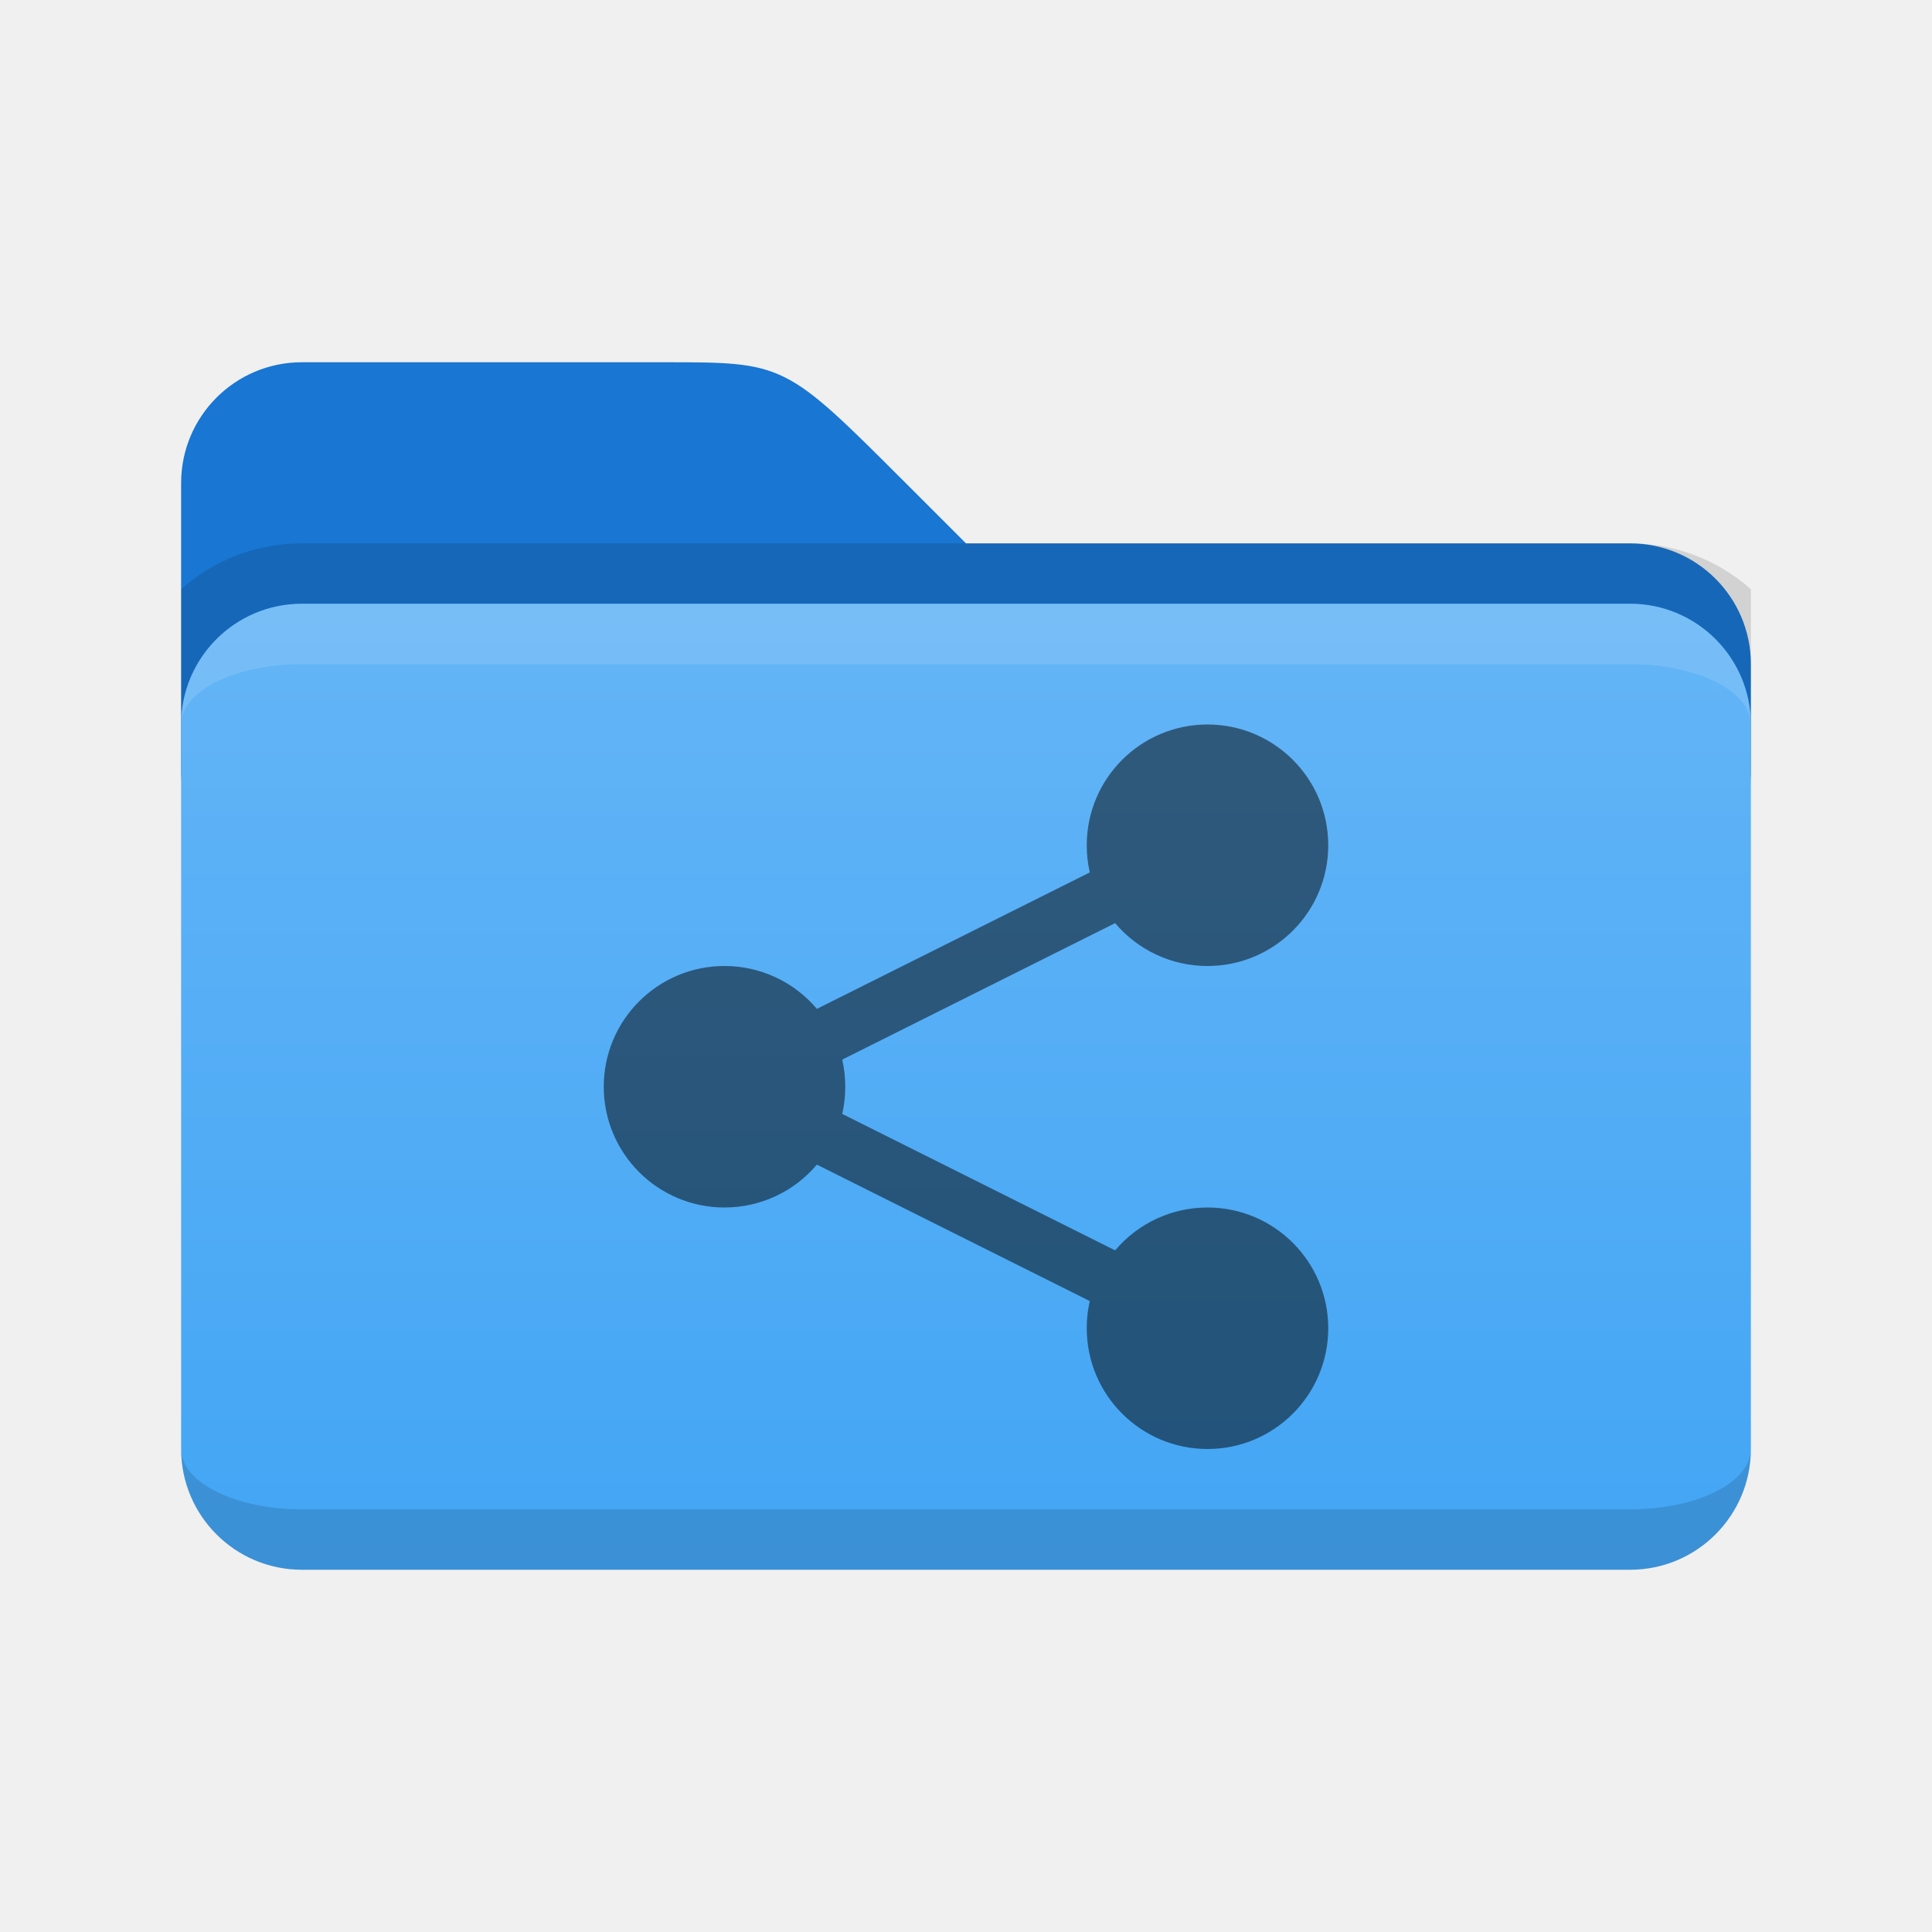
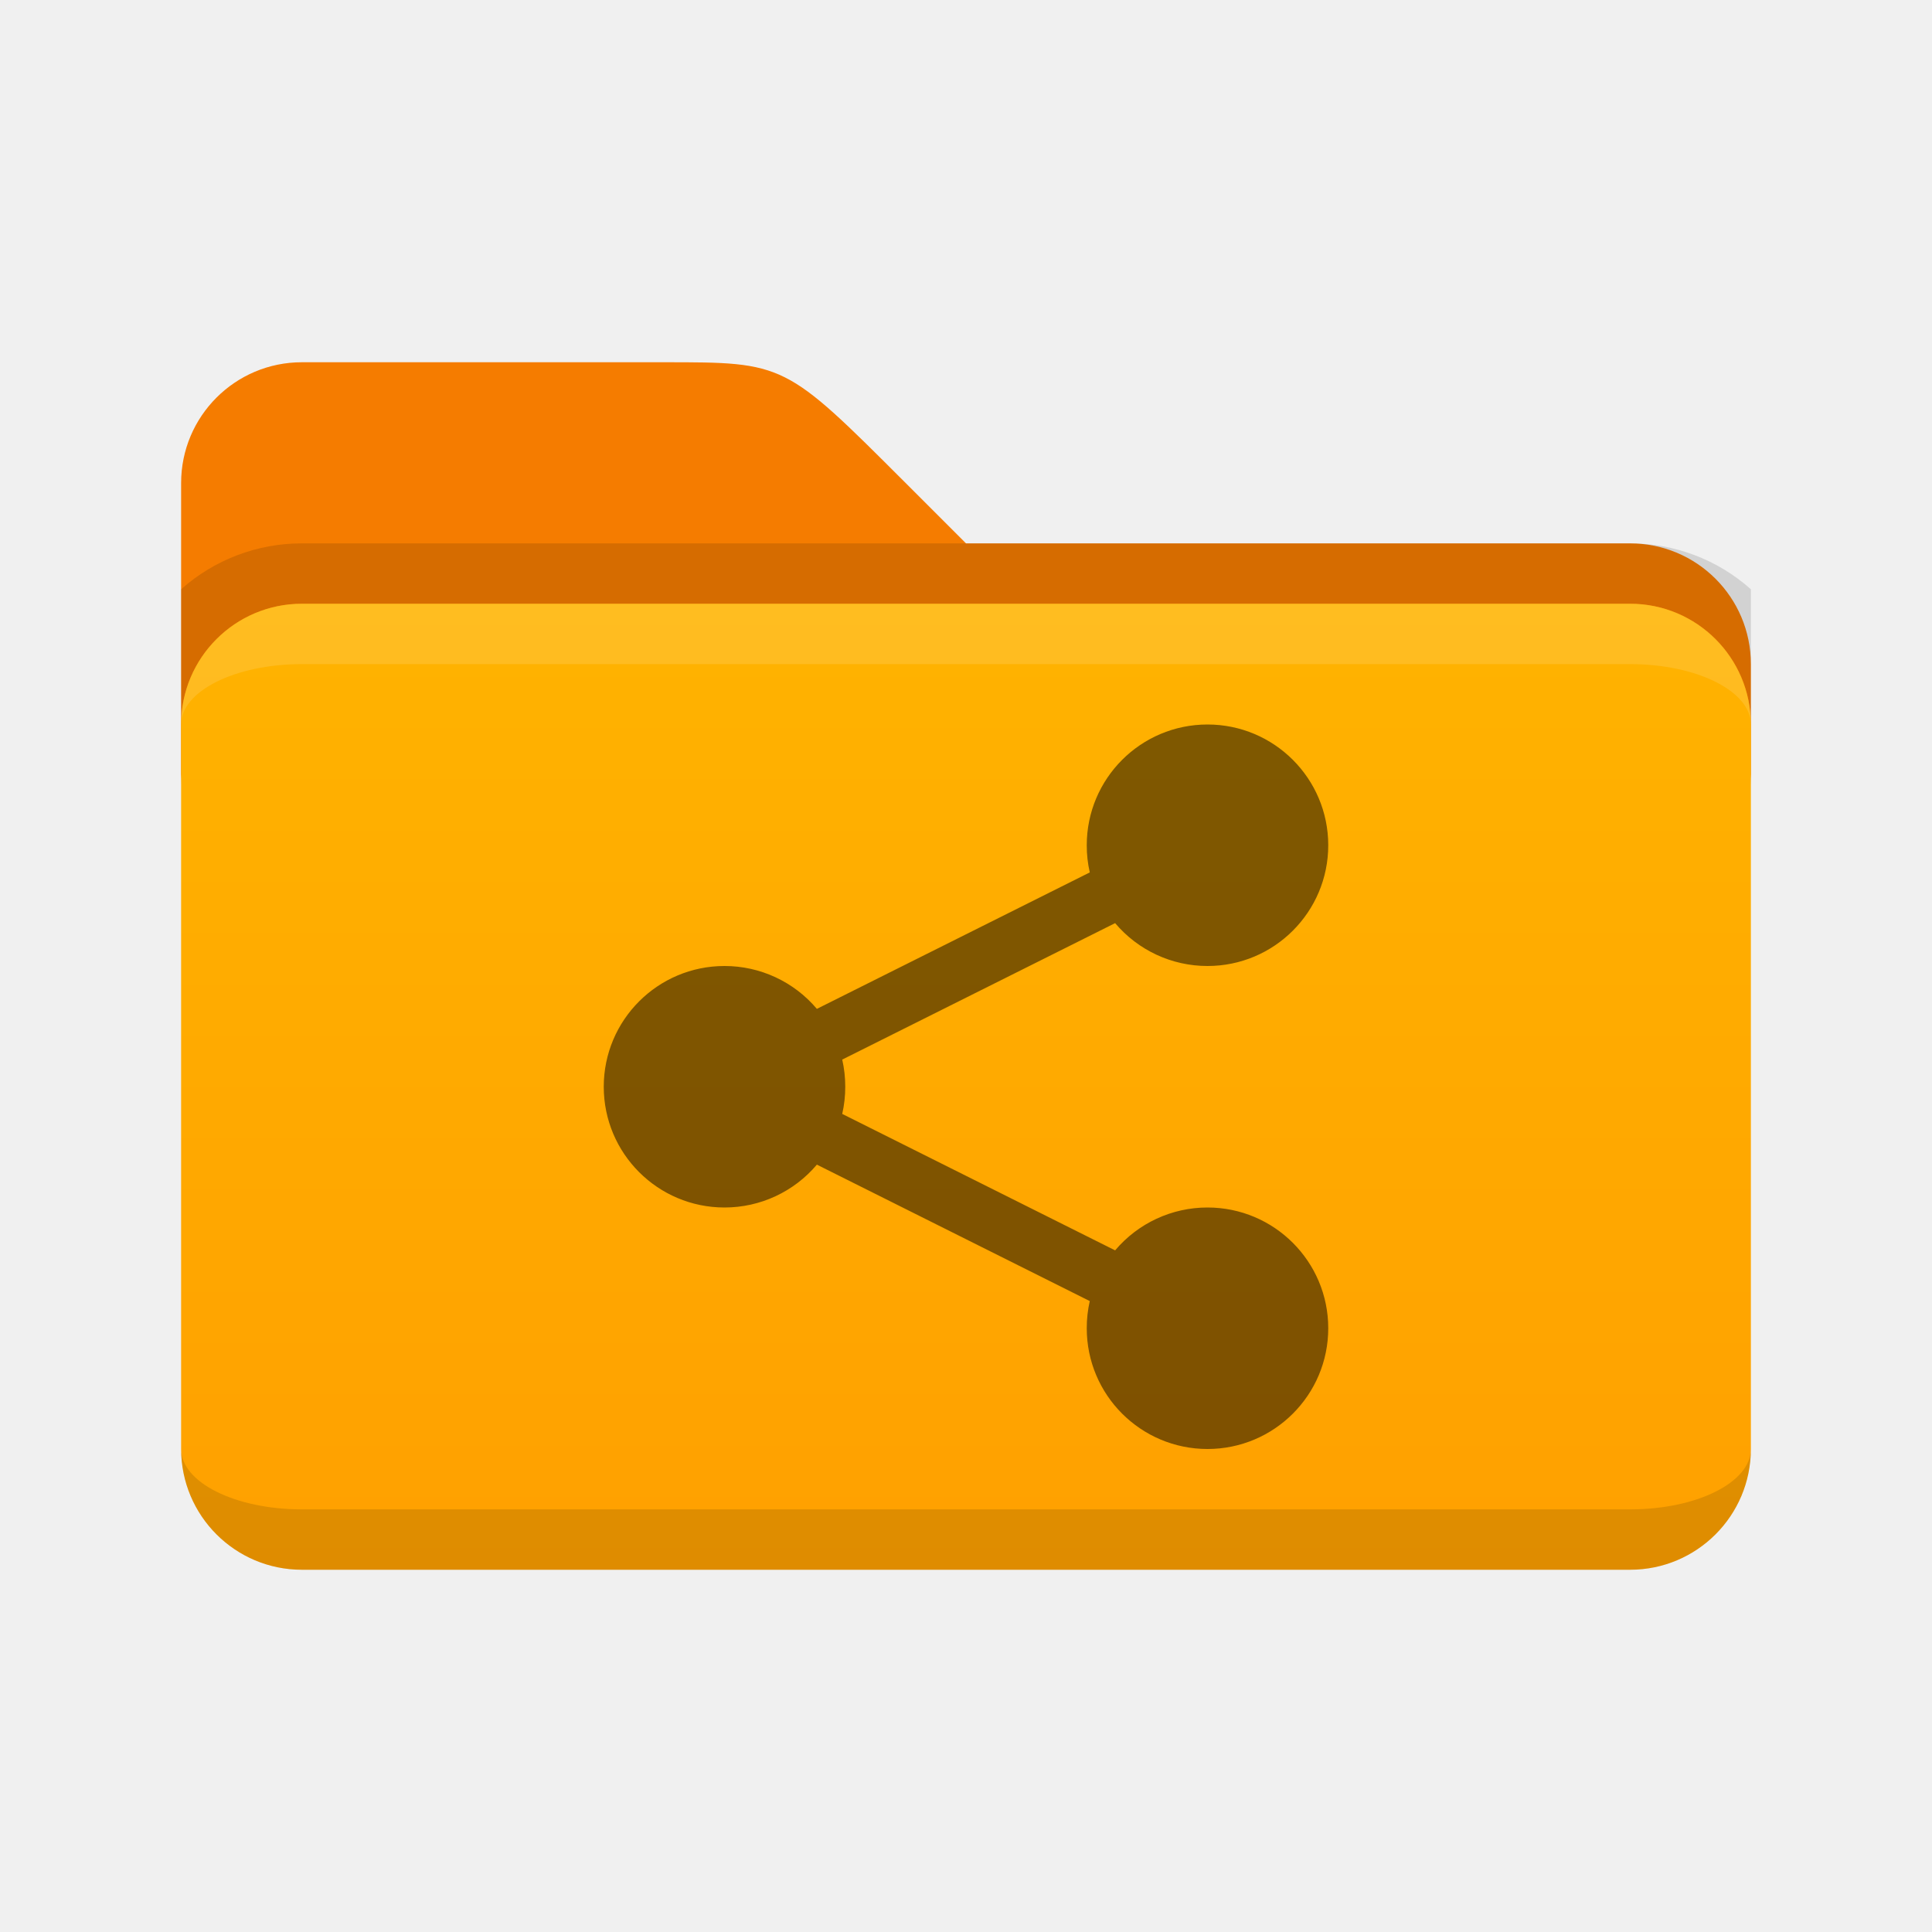
<svg xmlns="http://www.w3.org/2000/svg" viewBox="0 0 32 32">
  <defs>
    <linearGradient id="folder-front" x1="0%" y1="0%" x2="0%" y2="100%">
-       <stop offset="0%" style="stop-color:#64B5F6" />
-       <stop offset="100%" style="stop-color:#42A5F5" />
+       <stop offset="0%" style="stop-color:#FFB300" />
+       <stop offset="100%" style="stop-color:#FFA000" />
    </linearGradient>
    <style type="text/css">
-       .folder-back { fill: #1976D2 /* Blue 700 */ }
+       .folder-back { fill: #F57C00 /* Blue 700 */ }
      .folder-front { fill: url(#folder-front) }
      .symbol { fill: black; opacity: 0.5 }
      .lighten { fill: white; fill-opacity: 0.125 }
      .darken { fill: black; fill-opacity: 0.125 }
    </style>
  </defs>
  <path class="folder-back" d="m 3,8 a 2,2 0 0 1 2,-2 h 6 c 2,0 2,0 4,2 l 1,1 h 11 a 2,2 0 0 1 2,2 v 2 a 2,2 0 0 0 -2,-2 h -22 a 2,2 0 0 0 -2,2" />
  <path class="darken" d="m 5,9 a 3,3 0 0 0 -2,0.76 v 2.24 a 2,2 0 0 1 2,-2 h 22 a 2,2 0 0 1 2,2 v -2.24 a 3,3 0 0 0 -2,-0.76" />
  <rect class="folder-front" x="3" y="10" width="26" height="16" rx="2" ry="2" />
  <path class="lighten" d="m 5,10 a 2,2 0 0 0 -2,2 a 2,1 0 0 1 2,-1 h 22 a 2,1 0 0 1 2,1 a 2,2 0 0 0 -2,-2" />
  <path class="darken" d="m 5,25 a 2,1 0 0 1 -2,-1 a 2,2 0 0 0 2,2 h 22 a 2,2 0 0 0 2,-2 a 2,1 0 0 1 -2,1" />
  <path class="symbol" transform="translate(0,-1)" d="M 20 13 A 2 2 0 0 0 18 15 A 2 2 0 0 0 18.05 15.45            L 13.53 17.71 A 2 2 0 0 0 12 17 A 2 2 0 0 0 10 19 A 2 2 0 0 0 12 21 A 2 2 0 0 0 13.53 20.29            L 18.05 22.55 A 2 2 0 0 0 18 23 A 2 2 0 0 0 20 25 A 2 2 0 0 0 22 23 A 2 2 0 0 0 20 21 A 2 2 0 0 0 18.47 21.71            L 13.95 19.45 A 2 2 0 0 0 14 19 A 2 2 0 0 0 13.95 18.55 L 18.47 16.29 A 2 2 0 0 0 20 17 A 2 2 0 0 0 22 15 A 2 2 0 0 0 20 13 z" />
</svg>
